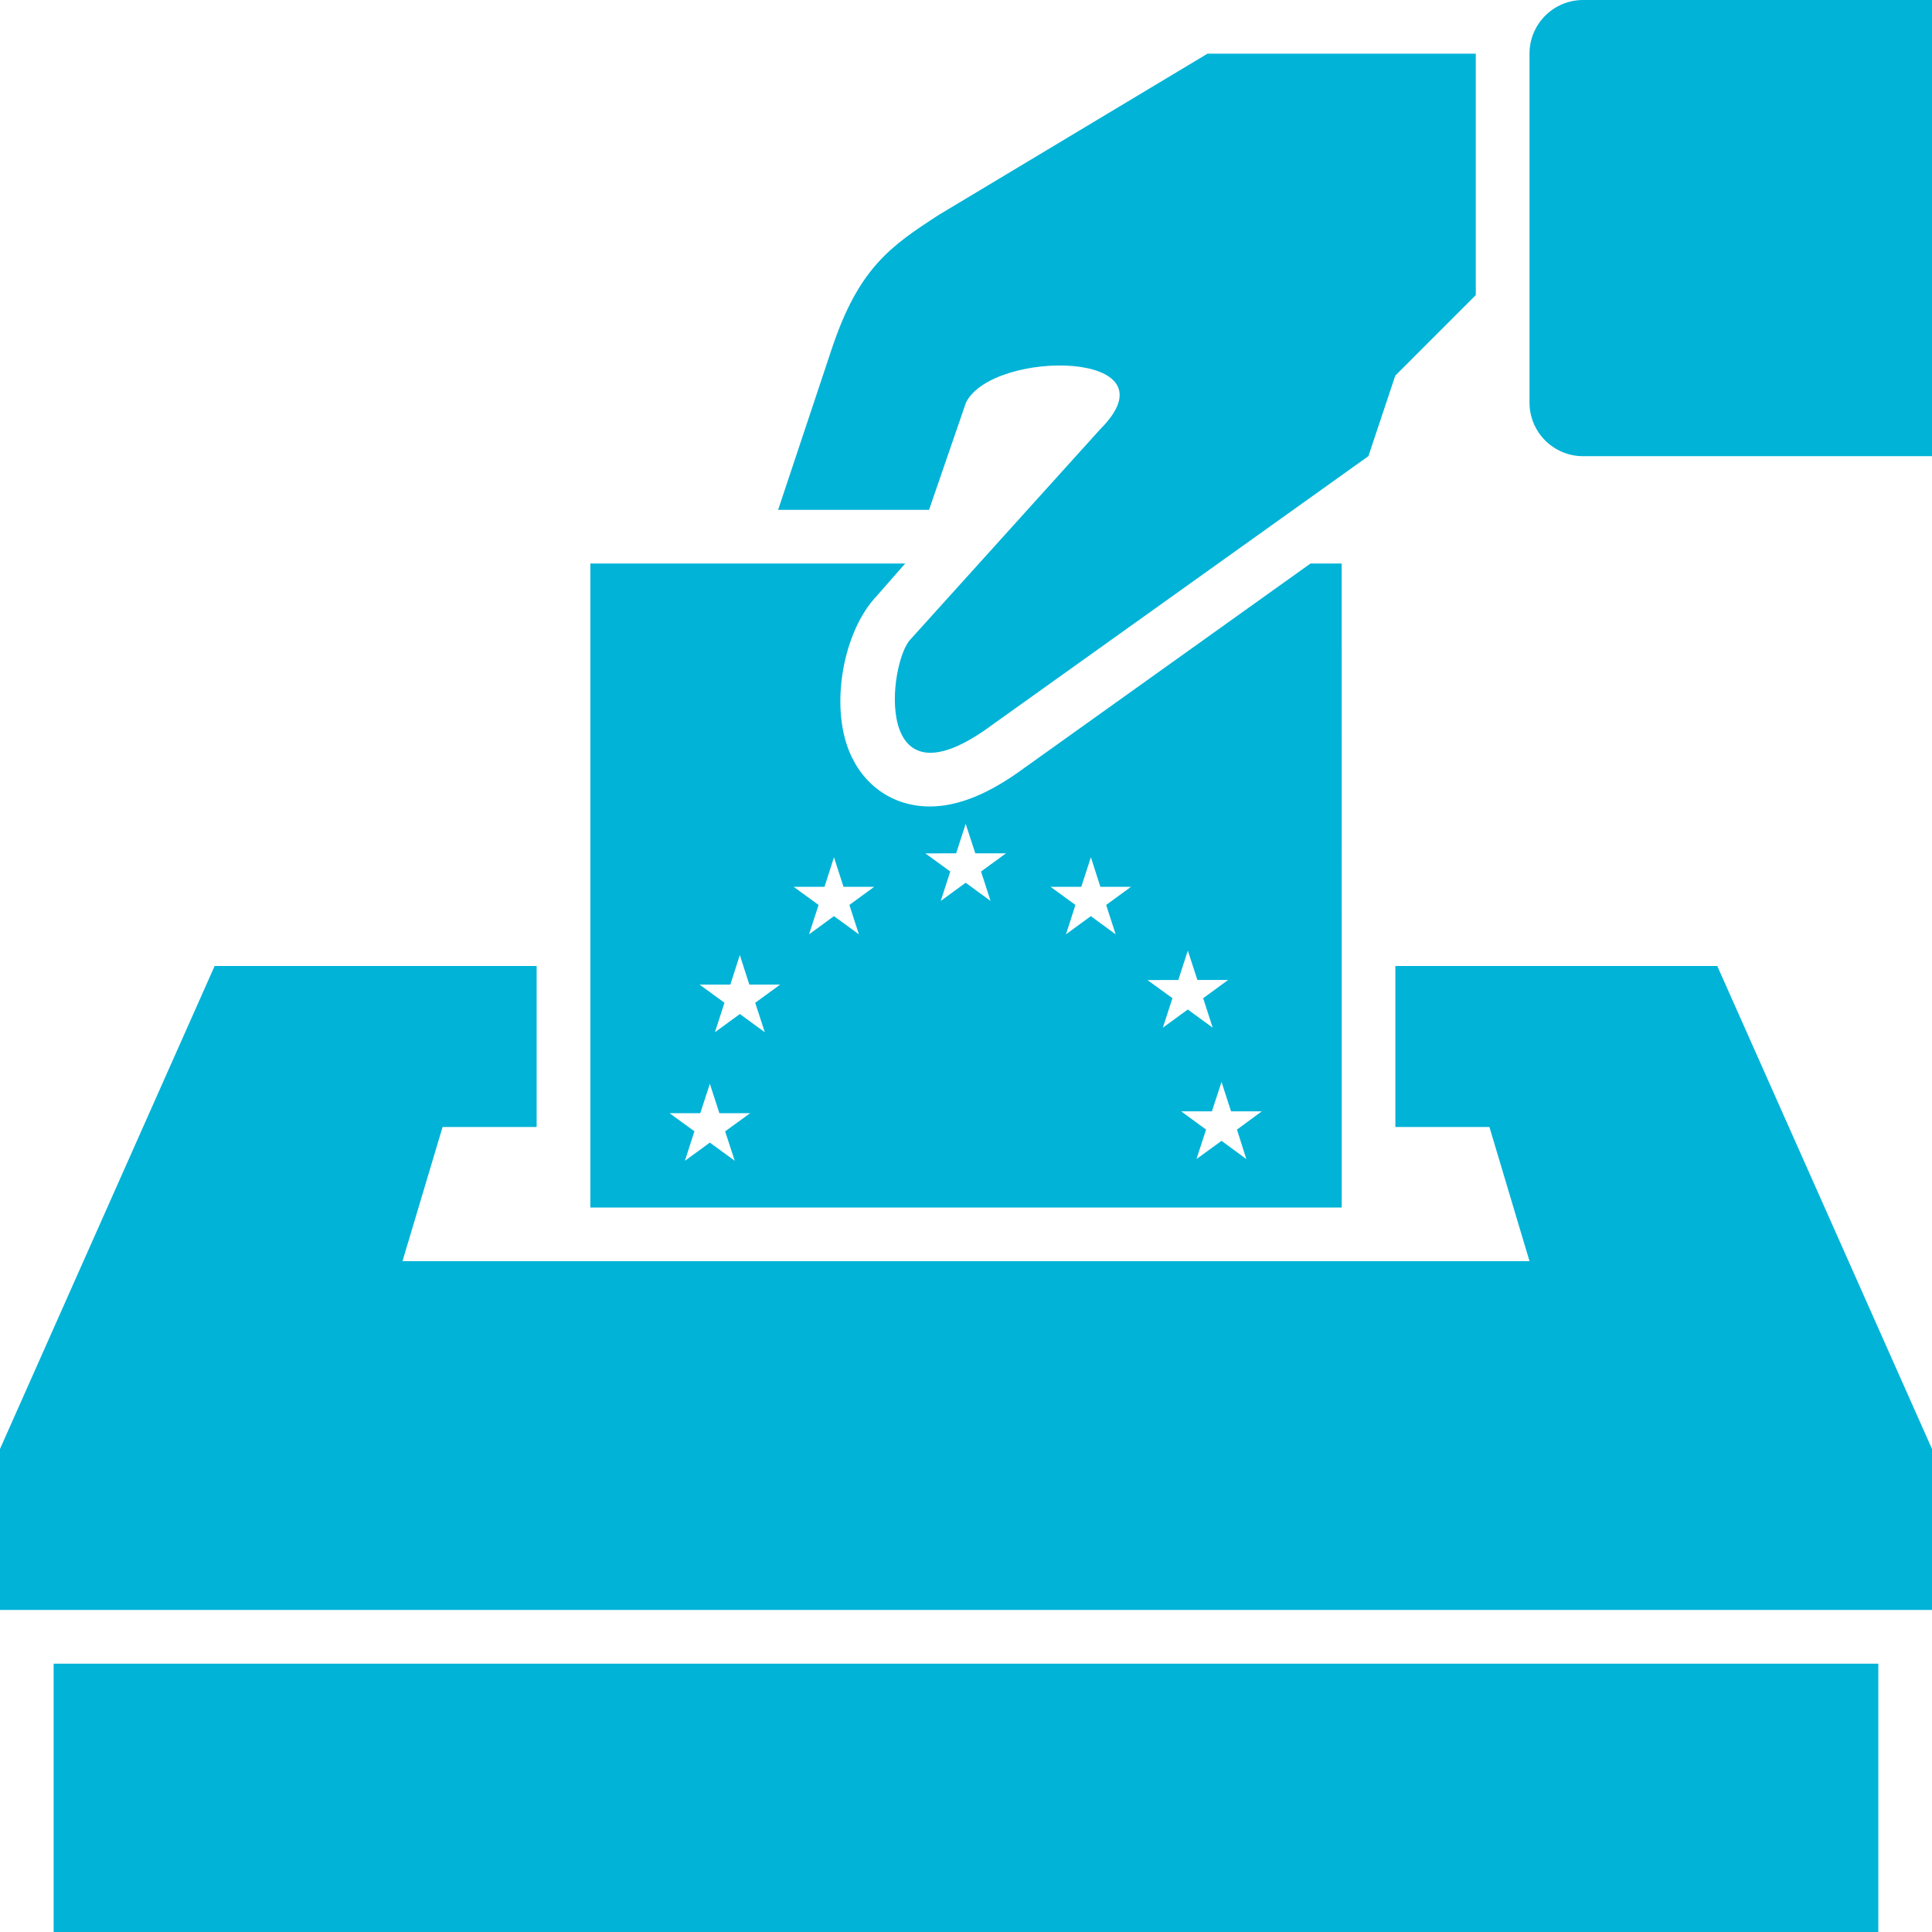
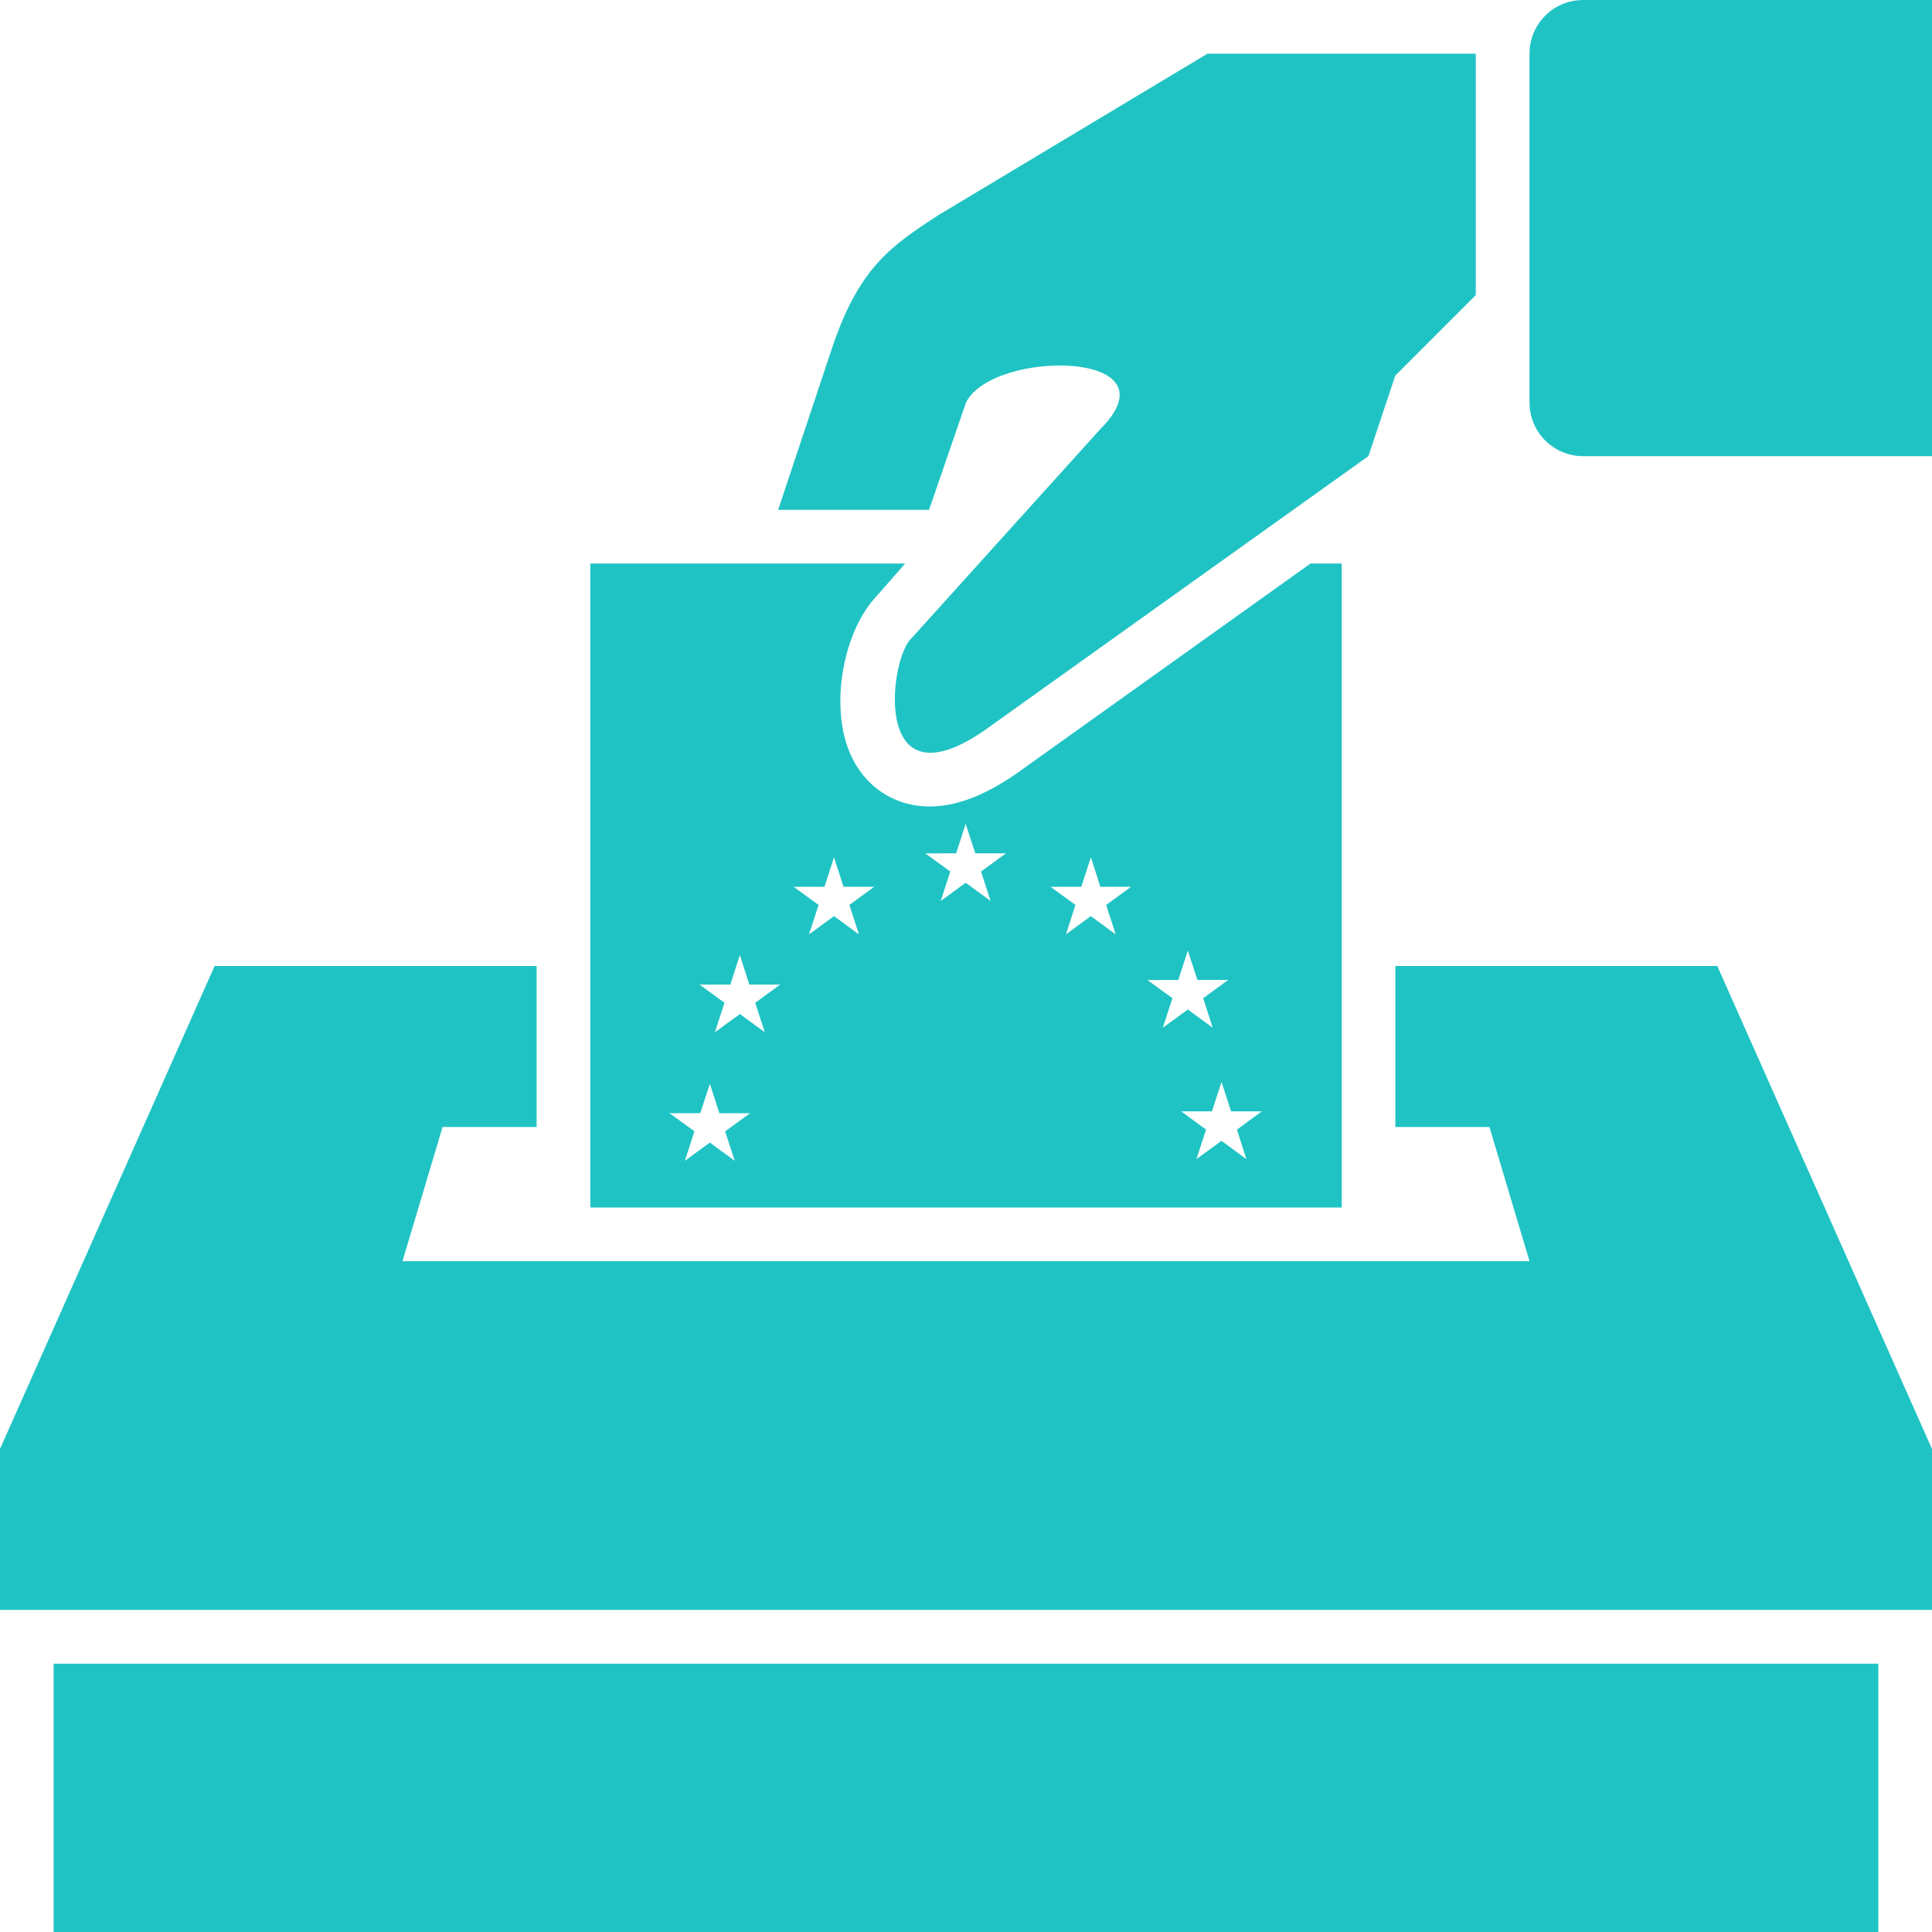
<svg xmlns="http://www.w3.org/2000/svg" xmlns:xlink="http://www.w3.org/1999/xlink" version="1.1" id="Layer_1" x="0px" y="0px" width="42px" height="42px" viewBox="0 0 42 42" enable-background="new 0 0 42 42" xml:space="preserve">
  <g>
    <g>
      <defs>
        <rect id="SVGID_23_" width="42" height="42" />
      </defs>
      <clipPath id="SVGID_2_">
        <use xlink:href="#SVGID_23_" overflow="visible" />
      </clipPath>
-       <path clip-path="url(#SVGID_2_)" fill="#00B3D7" d="M34.416,0c-0.645,0-1.166,0.523-1.166,1.167V8.75    c0,0.645,0.521,1.167,1.166,1.167H42V0H34.416z" />
+       <path clip-path="url(#SVGID_2_)" fill="#20c3c4" d="M34.416,0c-0.645,0-1.166,0.523-1.166,1.167V8.75    c0,0.645,0.521,1.167,1.166,1.167H42V0H34.416z" />
    </g>
-     <rect x="1.166" y="36.167" fill="#00B3D7" width="39.667" height="5.833" />
+     <rect x="1.166" y="36.167" fill="#20c3c4" width="39.667" height="5.833" />
    <g>
      <defs>
        <rect id="SVGID_25_" width="42" height="42" />
      </defs>
      <clipPath id="SVGID_4_">
        <use xlink:href="#SVGID_25_" overflow="visible" />
      </clipPath>
-       <path clip-path="url(#SVGID_4_)" fill="#00B3D7" d="M27.094,25.197l-0.539-0.396l-0.545,0.396l0.209-0.641l-0.542-0.396h0.669    l0.209-0.64l0.207,0.64h0.668l-0.539,0.396L27.094,25.197z M24.945,21.306l0.67-0.002l0.207-0.639l0.209,0.639h0.667L26.156,21.7    l0.207,0.641l-0.541-0.395l-0.543,0.395l0.209-0.641L24.945,21.306z M24.254,20.312l-0.54-0.396l-0.541,0.396l0.206-0.639    l-0.542-0.395h0.669l0.209-0.642l0.206,0.642h0.667l-0.541,0.395L24.254,20.312z M21.534,19.586l-0.541-0.396l-0.542,0.396    l0.207-0.64l-0.542-0.394l0.67-0.002l0.207-0.64l0.209,0.64h0.668l-0.543,0.396L21.534,19.586z M18.672,20.312l-0.542-0.396    l-0.542,0.396l0.207-0.639l-0.542-0.395h0.671l0.206-0.642l0.207,0.642h0.668l-0.54,0.395L18.672,20.312z M16.626,22.44    l-0.542-0.396l-0.542,0.396l0.207-0.641l-0.542-0.395h0.67l0.206-0.642l0.207,0.642h0.67L16.418,21.8L16.626,22.44z     M15.973,25.235l-0.541-0.396l-0.543,0.396l0.207-0.642L14.555,24.2h0.668l0.209-0.638l0.207,0.638h0.668l-0.543,0.395    L15.973,25.235z M29.167,12.25L29.167,12.25H28.49l-6.213,4.438c-0.768,0.567-1.443,0.844-2.064,0.844    c-0.786,0-1.439-0.444-1.748-1.189c-0.421-1.017-0.138-2.613,0.592-3.385c0.072-0.083,0.301-0.345,0.621-0.708h-2.761h-1.619    h-2.464v14h16.334L29.167,12.25L29.167,12.25z" />
+       <path clip-path="url(#SVGID_4_)" fill="#20c3c4" d="M27.094,25.197l-0.539-0.396l-0.545,0.396l0.209-0.641l-0.542-0.396h0.669    l0.209-0.64l0.207,0.64h0.668l-0.539,0.396L27.094,25.197z M24.945,21.306l0.67-0.002l0.207-0.639l0.209,0.639h0.667L26.156,21.7    l0.207,0.641l-0.541-0.395l-0.543,0.395l0.209-0.641L24.945,21.306z M24.254,20.312l-0.54-0.396l-0.541,0.396l0.206-0.639    l-0.542-0.395h0.669l0.209-0.642l0.206,0.642h0.667l-0.541,0.395L24.254,20.312z M21.534,19.586l-0.541-0.396l-0.542,0.396    l0.207-0.64l-0.542-0.394l0.67-0.002l0.207-0.64l0.209,0.64h0.668l-0.543,0.396L21.534,19.586z M18.672,20.312l-0.542-0.396    l-0.542,0.396l0.207-0.639l-0.542-0.395h0.671l0.206-0.642l0.207,0.642h0.668l-0.54,0.395L18.672,20.312z M16.626,22.44    l-0.542-0.396l-0.542,0.396l0.207-0.641l-0.542-0.395h0.67l0.206-0.642l0.207,0.642h0.67L16.418,21.8L16.626,22.44z     M15.973,25.235l-0.541-0.396l-0.543,0.396l0.207-0.642L14.555,24.2h0.668l0.209-0.638l0.207,0.638h0.668l-0.543,0.395    L15.973,25.235z M29.167,12.25L29.167,12.25H28.49l-6.213,4.438c-0.768,0.567-1.443,0.844-2.064,0.844    c-0.786,0-1.439-0.444-1.748-1.189c-0.421-1.017-0.138-2.613,0.592-3.385c0.072-0.083,0.301-0.345,0.621-0.708h-2.761h-1.619    h-2.464v14h16.334L29.167,12.25L29.167,12.25z" />
    </g>
-     <polygon fill="#00B3D7" points="30.334,21 30.334,24.5 32.379,24.5 33.25,27.416 21,27.416 8.75,27.416 9.621,24.5 11.666,24.5    11.666,21 4.666,21 0,31.499 0,34.999 42,34.999 42,31.499 37.332,21  " />
+     <polygon fill="#20c3c4" points="30.334,21 30.334,24.5 32.379,24.5 33.25,27.416 21,27.416 8.75,27.416 9.621,24.5 11.666,24.5   11.666,21 4.666,21 0,31.499 0,34.999 42,34.999 42,31.499 37.332,21  " />
    <g>
      <defs>
        <rect id="SVGID_27_" width="42" height="42" />
      </defs>
      <clipPath id="SVGID_6_">
        <use xlink:href="#SVGID_27_" overflow="visible" />
      </clipPath>
-       <path clip-path="url(#SVGID_6_)" fill="#00B3D7" d="M21,8.75c0.584-1.167,4.642-1.141,2.916,0.583l-4.119,4.562    c-0.479,0.481-0.863,3.824,1.785,1.854l8.166-5.833l0.584-1.75l1.75-1.751V1.167H26.25l-5.834,3.5    c-1.064,0.688-1.75,1.166-2.334,2.916c-0.291,0.875-1.166,3.5-1.166,3.5h3.281L21,8.75z" />
+       <path clip-path="url(#SVGID_6_)" fill="#20c3c4" d="M21,8.75c0.584-1.167,4.642-1.141,2.916,0.583l-4.119,4.562    c-0.479,0.481-0.863,3.824,1.785,1.854l8.166-5.833l0.584-1.75l1.75-1.751V1.167H26.25l-5.834,3.5    c-1.064,0.688-1.75,1.166-2.334,2.916c-0.291,0.875-1.166,3.5-1.166,3.5h3.281L21,8.75z" />
    </g>
  </g>
</svg>
